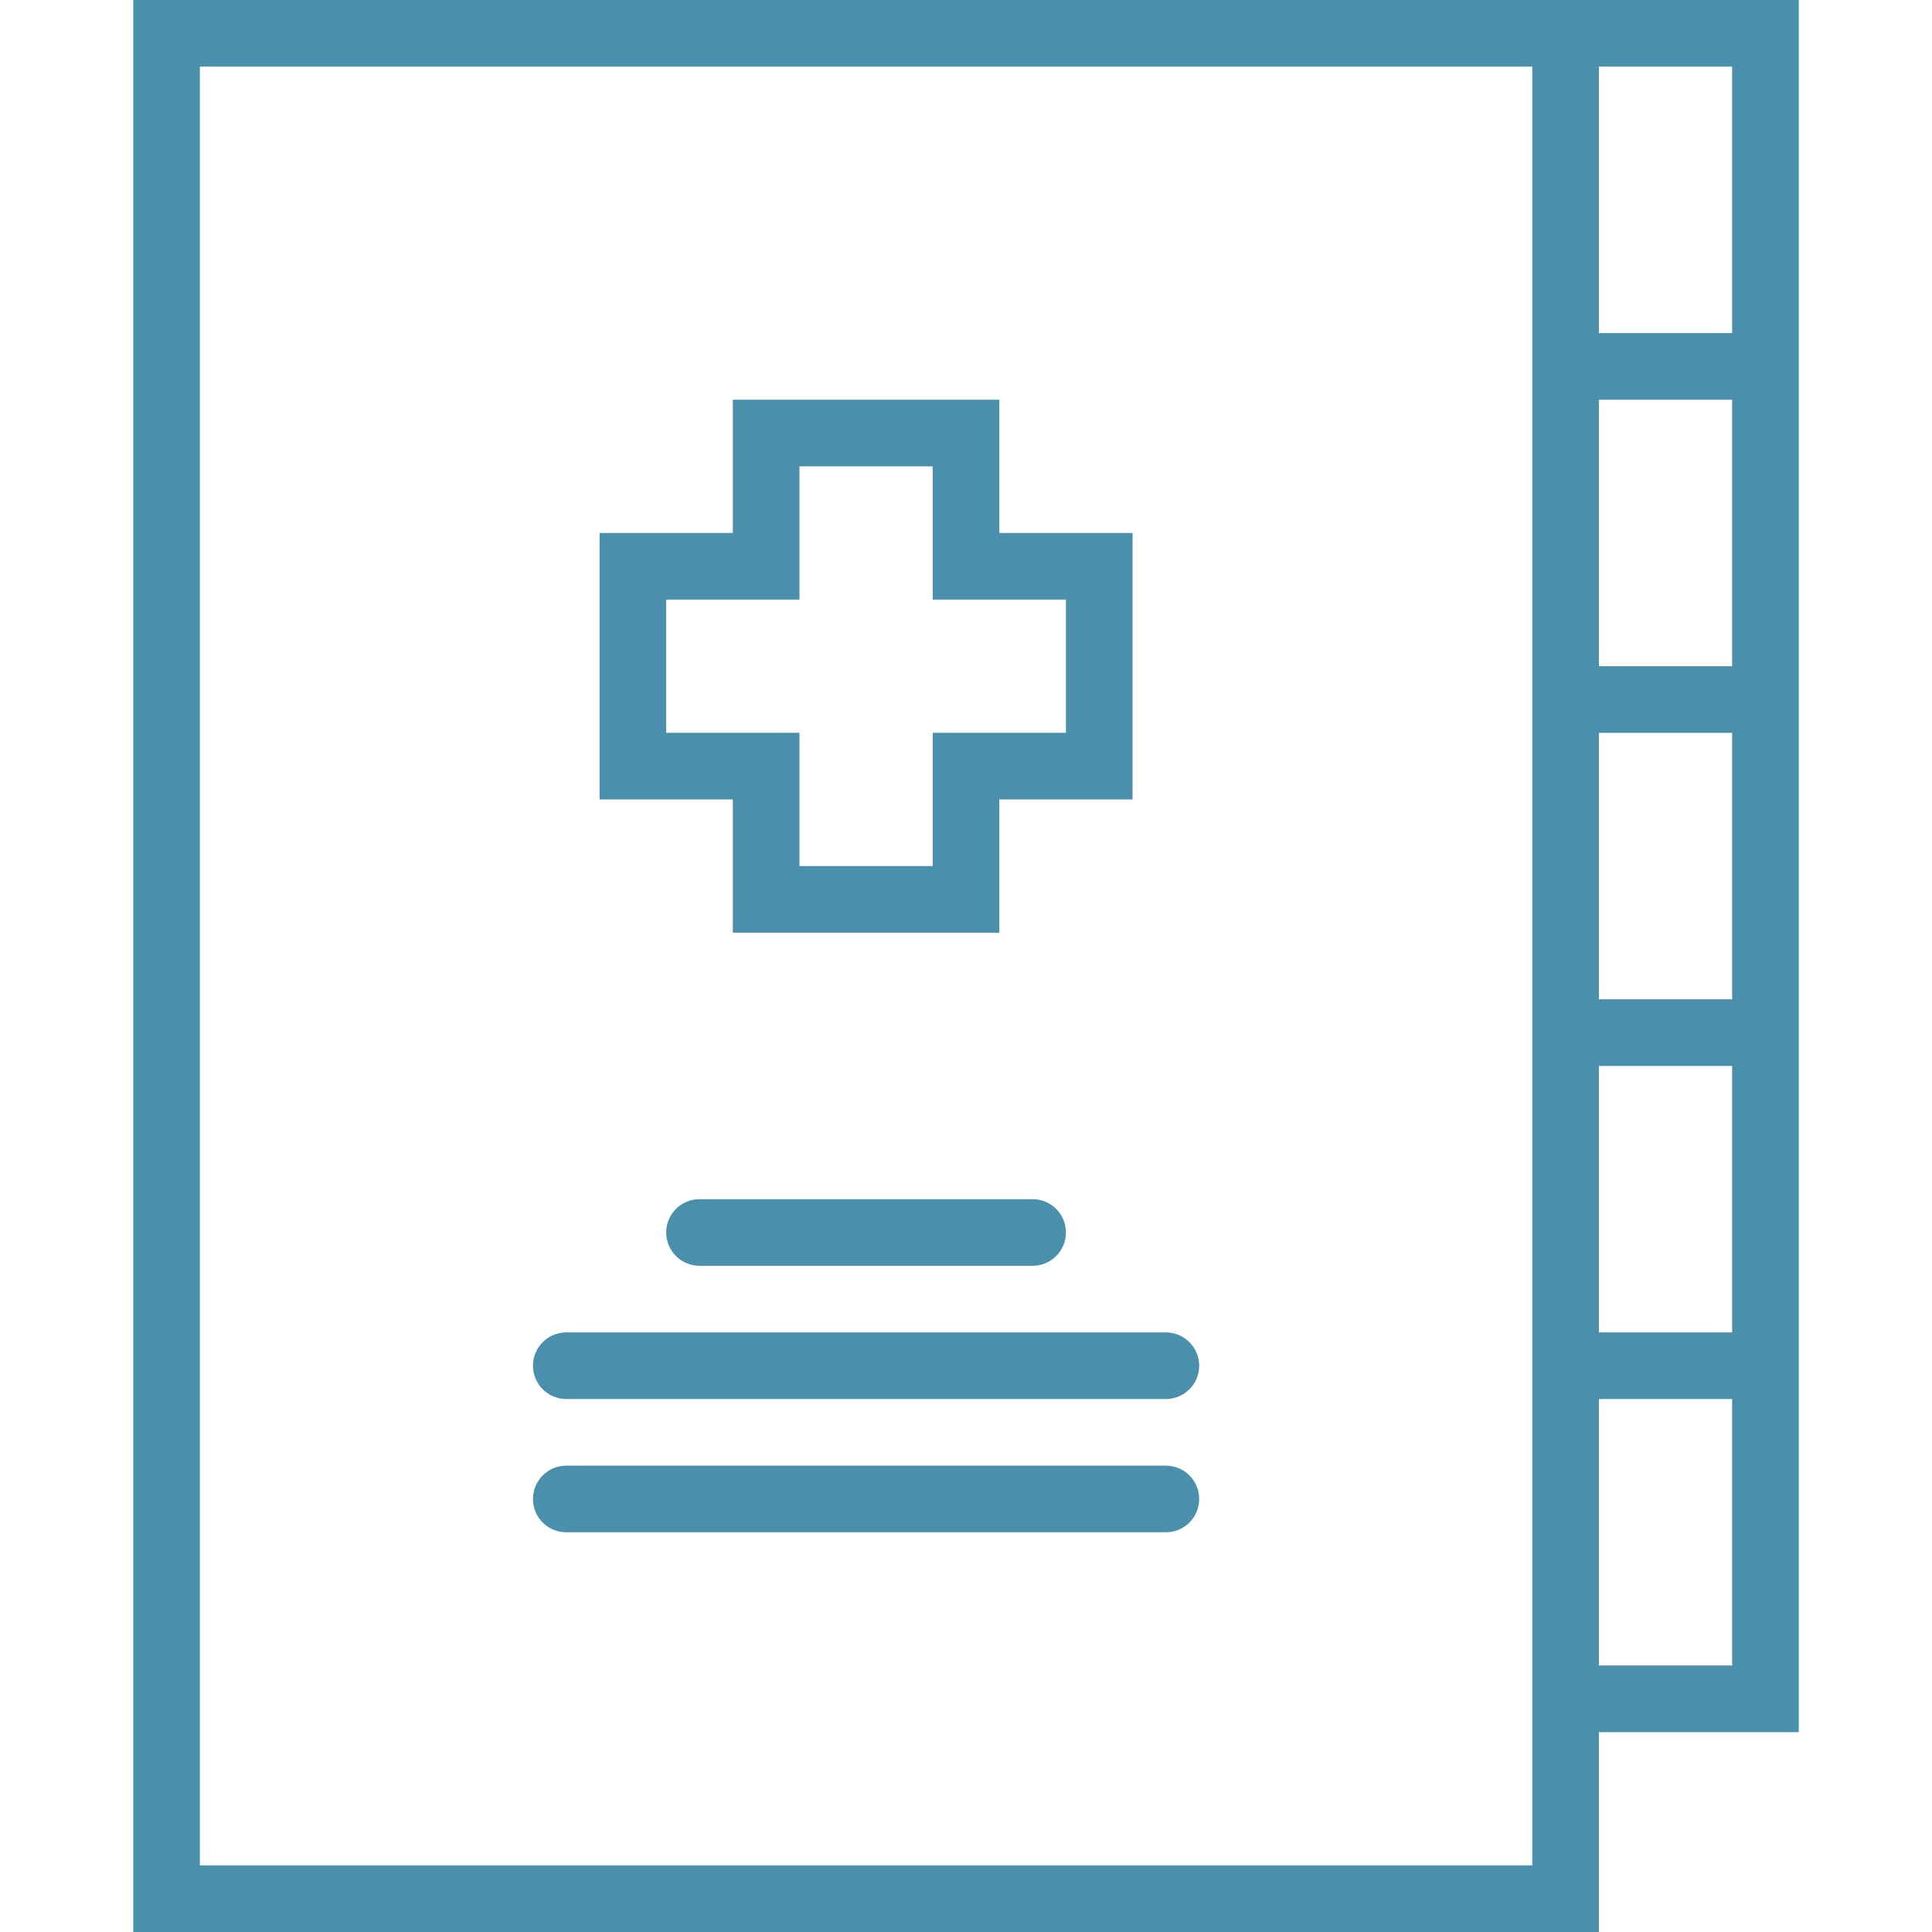
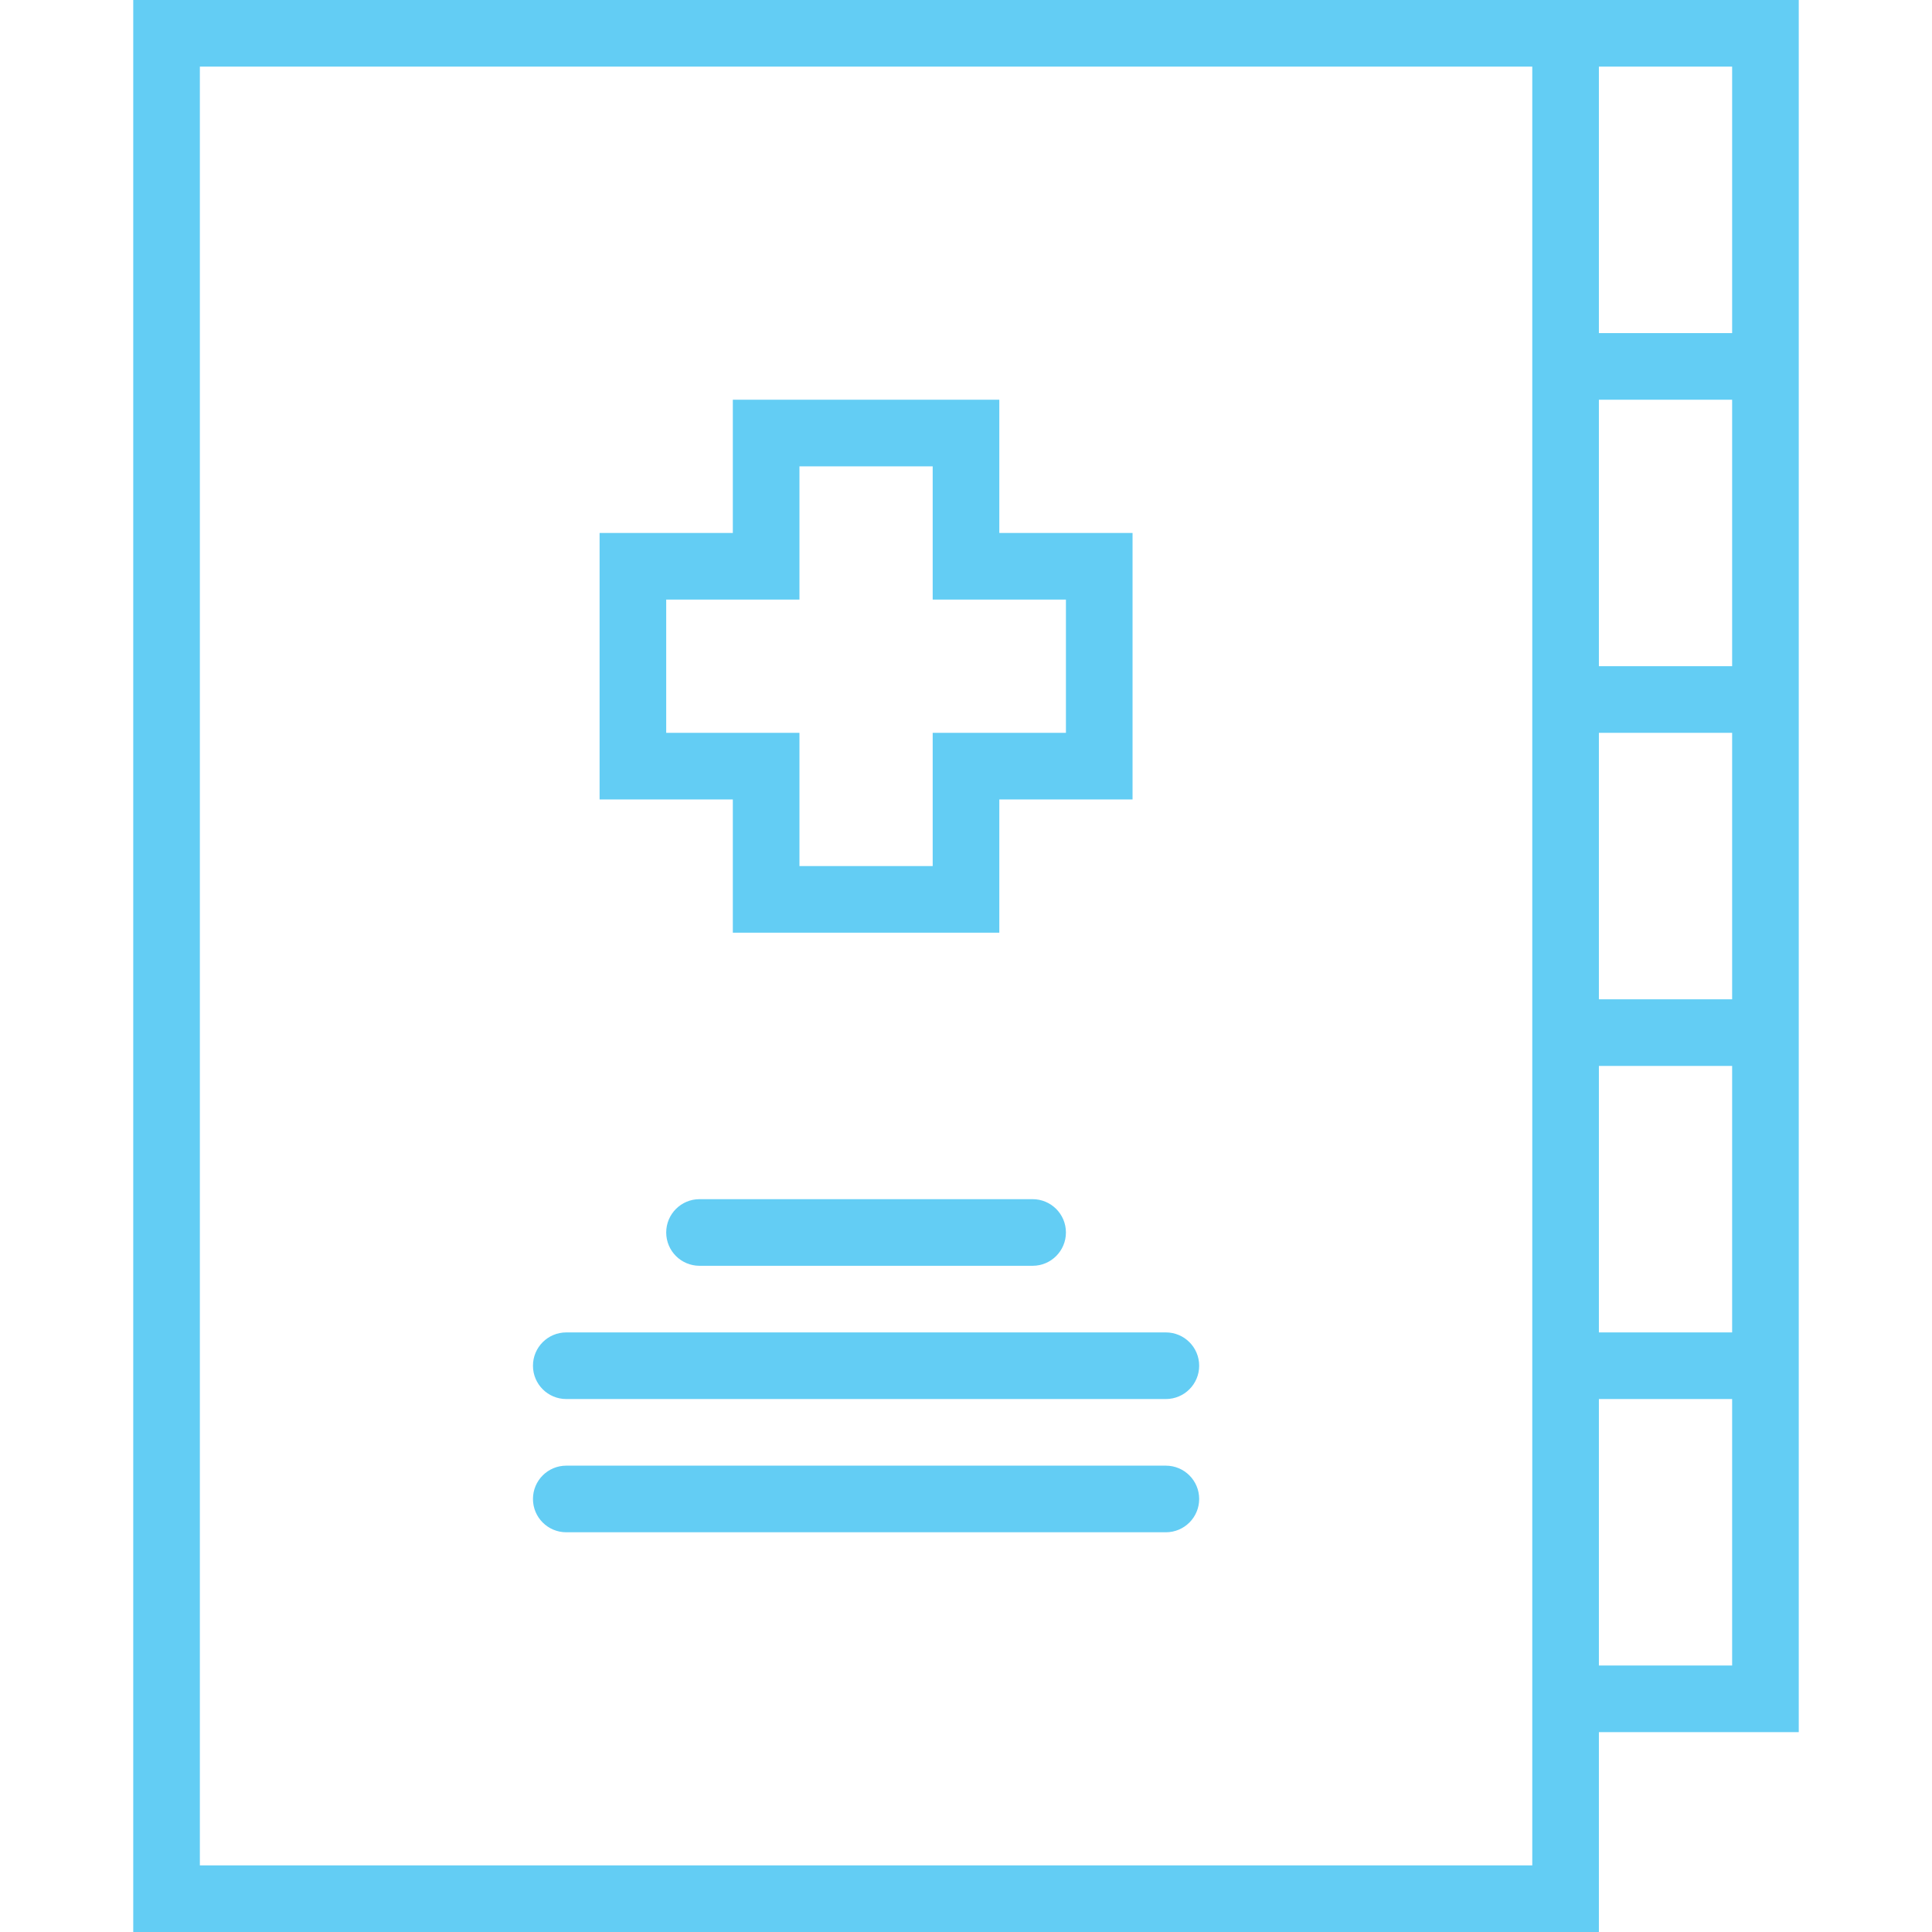
- <svg xmlns="http://www.w3.org/2000/svg" version="1.1" id="Capa_1" x="0px" y="0px" viewBox="0 0 58 58" style="enable-background:new 0 0 58 58;" xml:space="preserve" fill="#4a8fac">
+ <svg xmlns="http://www.w3.org/2000/svg" version="1.1" id="Capa_1" x="0px" y="0px" viewBox="0 0 58 58" style="enable-background:new 0 0 58 58;" xml:space="preserve" fill="#63cdf4">
  <g>
    <path d="M22,28h8v-4h4v-8h-4v-4h-8v4h-4v8h4V28z M20,22v-4h4v-4h4v4h4v4h-4v4h-4v-4H20z" />
    <path d="M21,36c-0.552,0-1,0.447-1,1s0.448,1,1,1h10c0.552,0,1-0.447,1-1s-0.448-1-1-1H21z" />
    <path d="M35,40H17c-0.552,0-1,0.447-1,1s0.448,1,1,1h18c0.552,0,1-0.447,1-1S35.552,40,35,40z" />
    <path d="M35,44H17c-0.552,0-1,0.447-1,1s0.448,1,1,1h18c0.552,0,1-0.447,1-1S35.552,44,35,44z" />
    <path d="M48,0h-2H4v58h44v-6h6V42v-2v-8v-2v-8v-2v-8v-2V0H48z M46,56H6V2h40v8v2v8v2v8v2v8v2v10V56z M52,50h-4v-8h4V50z M52,40h-4   v-8h4V40z M52,30h-4v-8h4V30z M52,20h-4v-8h4V20z M48,10V2h4v8H48z" />
  </g>
  <g>
</g>
  <g>
</g>
  <g>
</g>
  <g>
</g>
  <g>
</g>
  <g>
</g>
  <g>
</g>
  <g>
</g>
  <g>
</g>
  <g>
</g>
  <g>
</g>
  <g>
</g>
  <g>
</g>
  <g>
</g>
  <g>
</g>
</svg>
